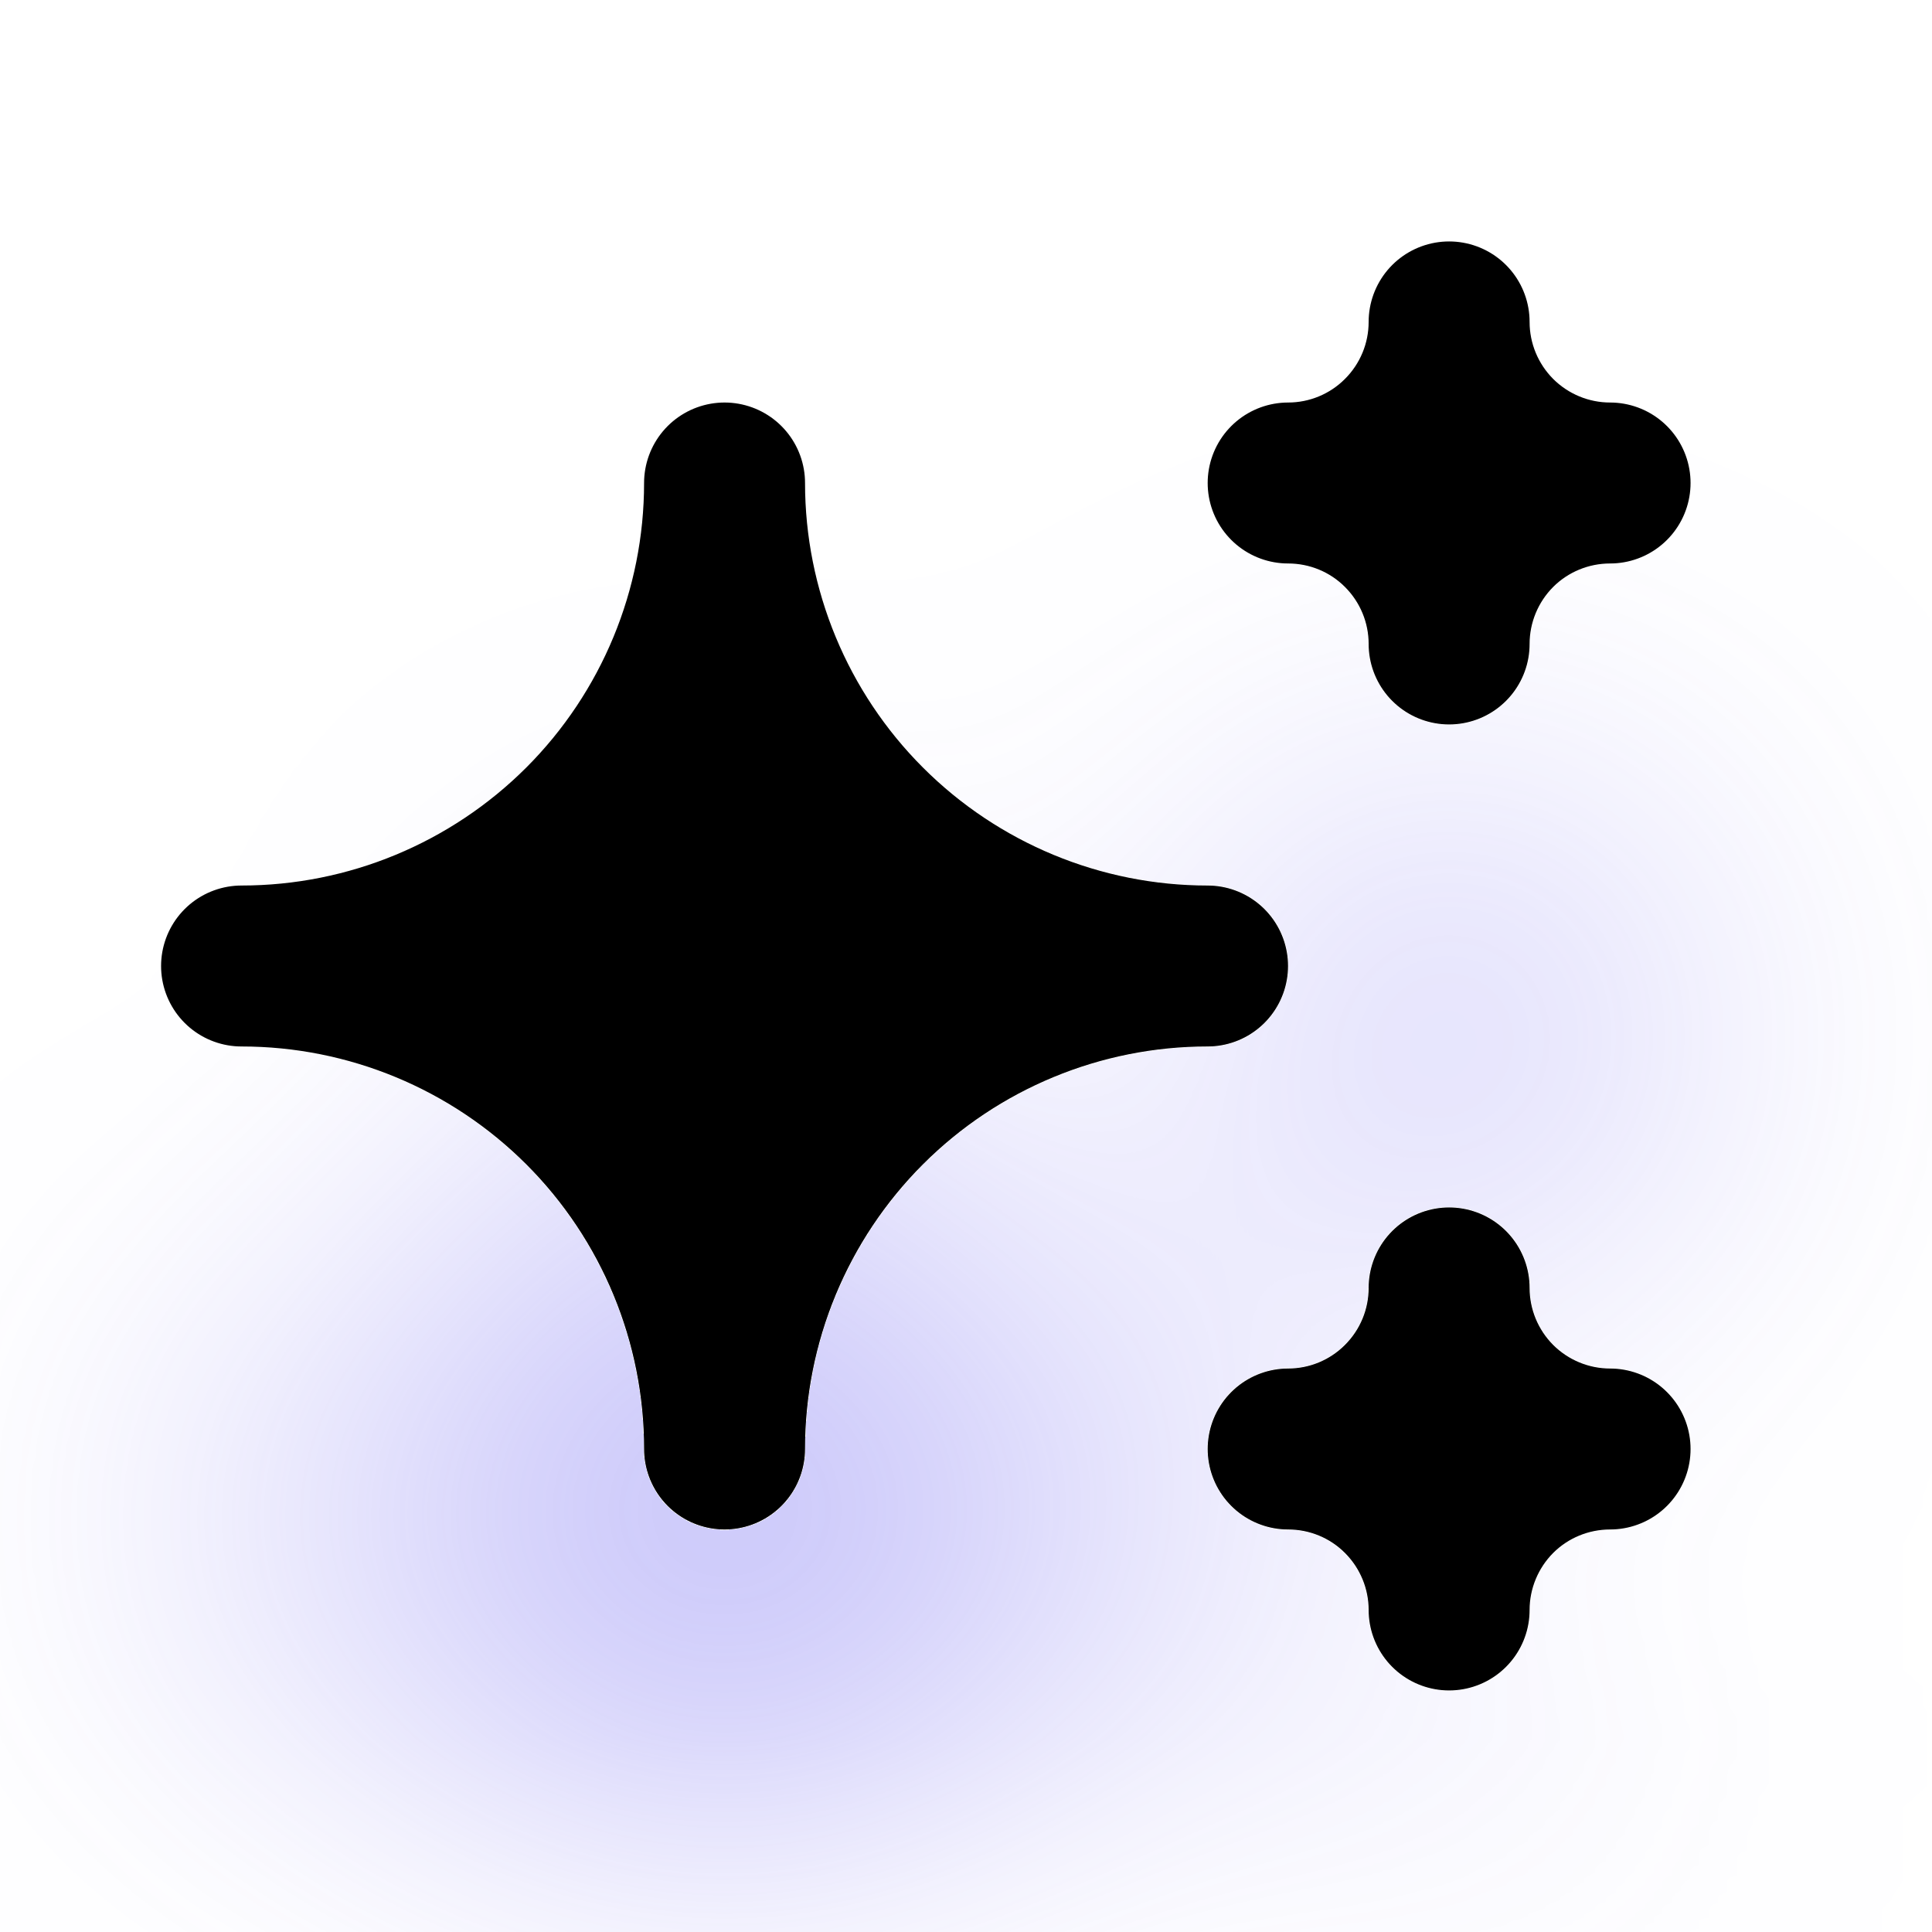
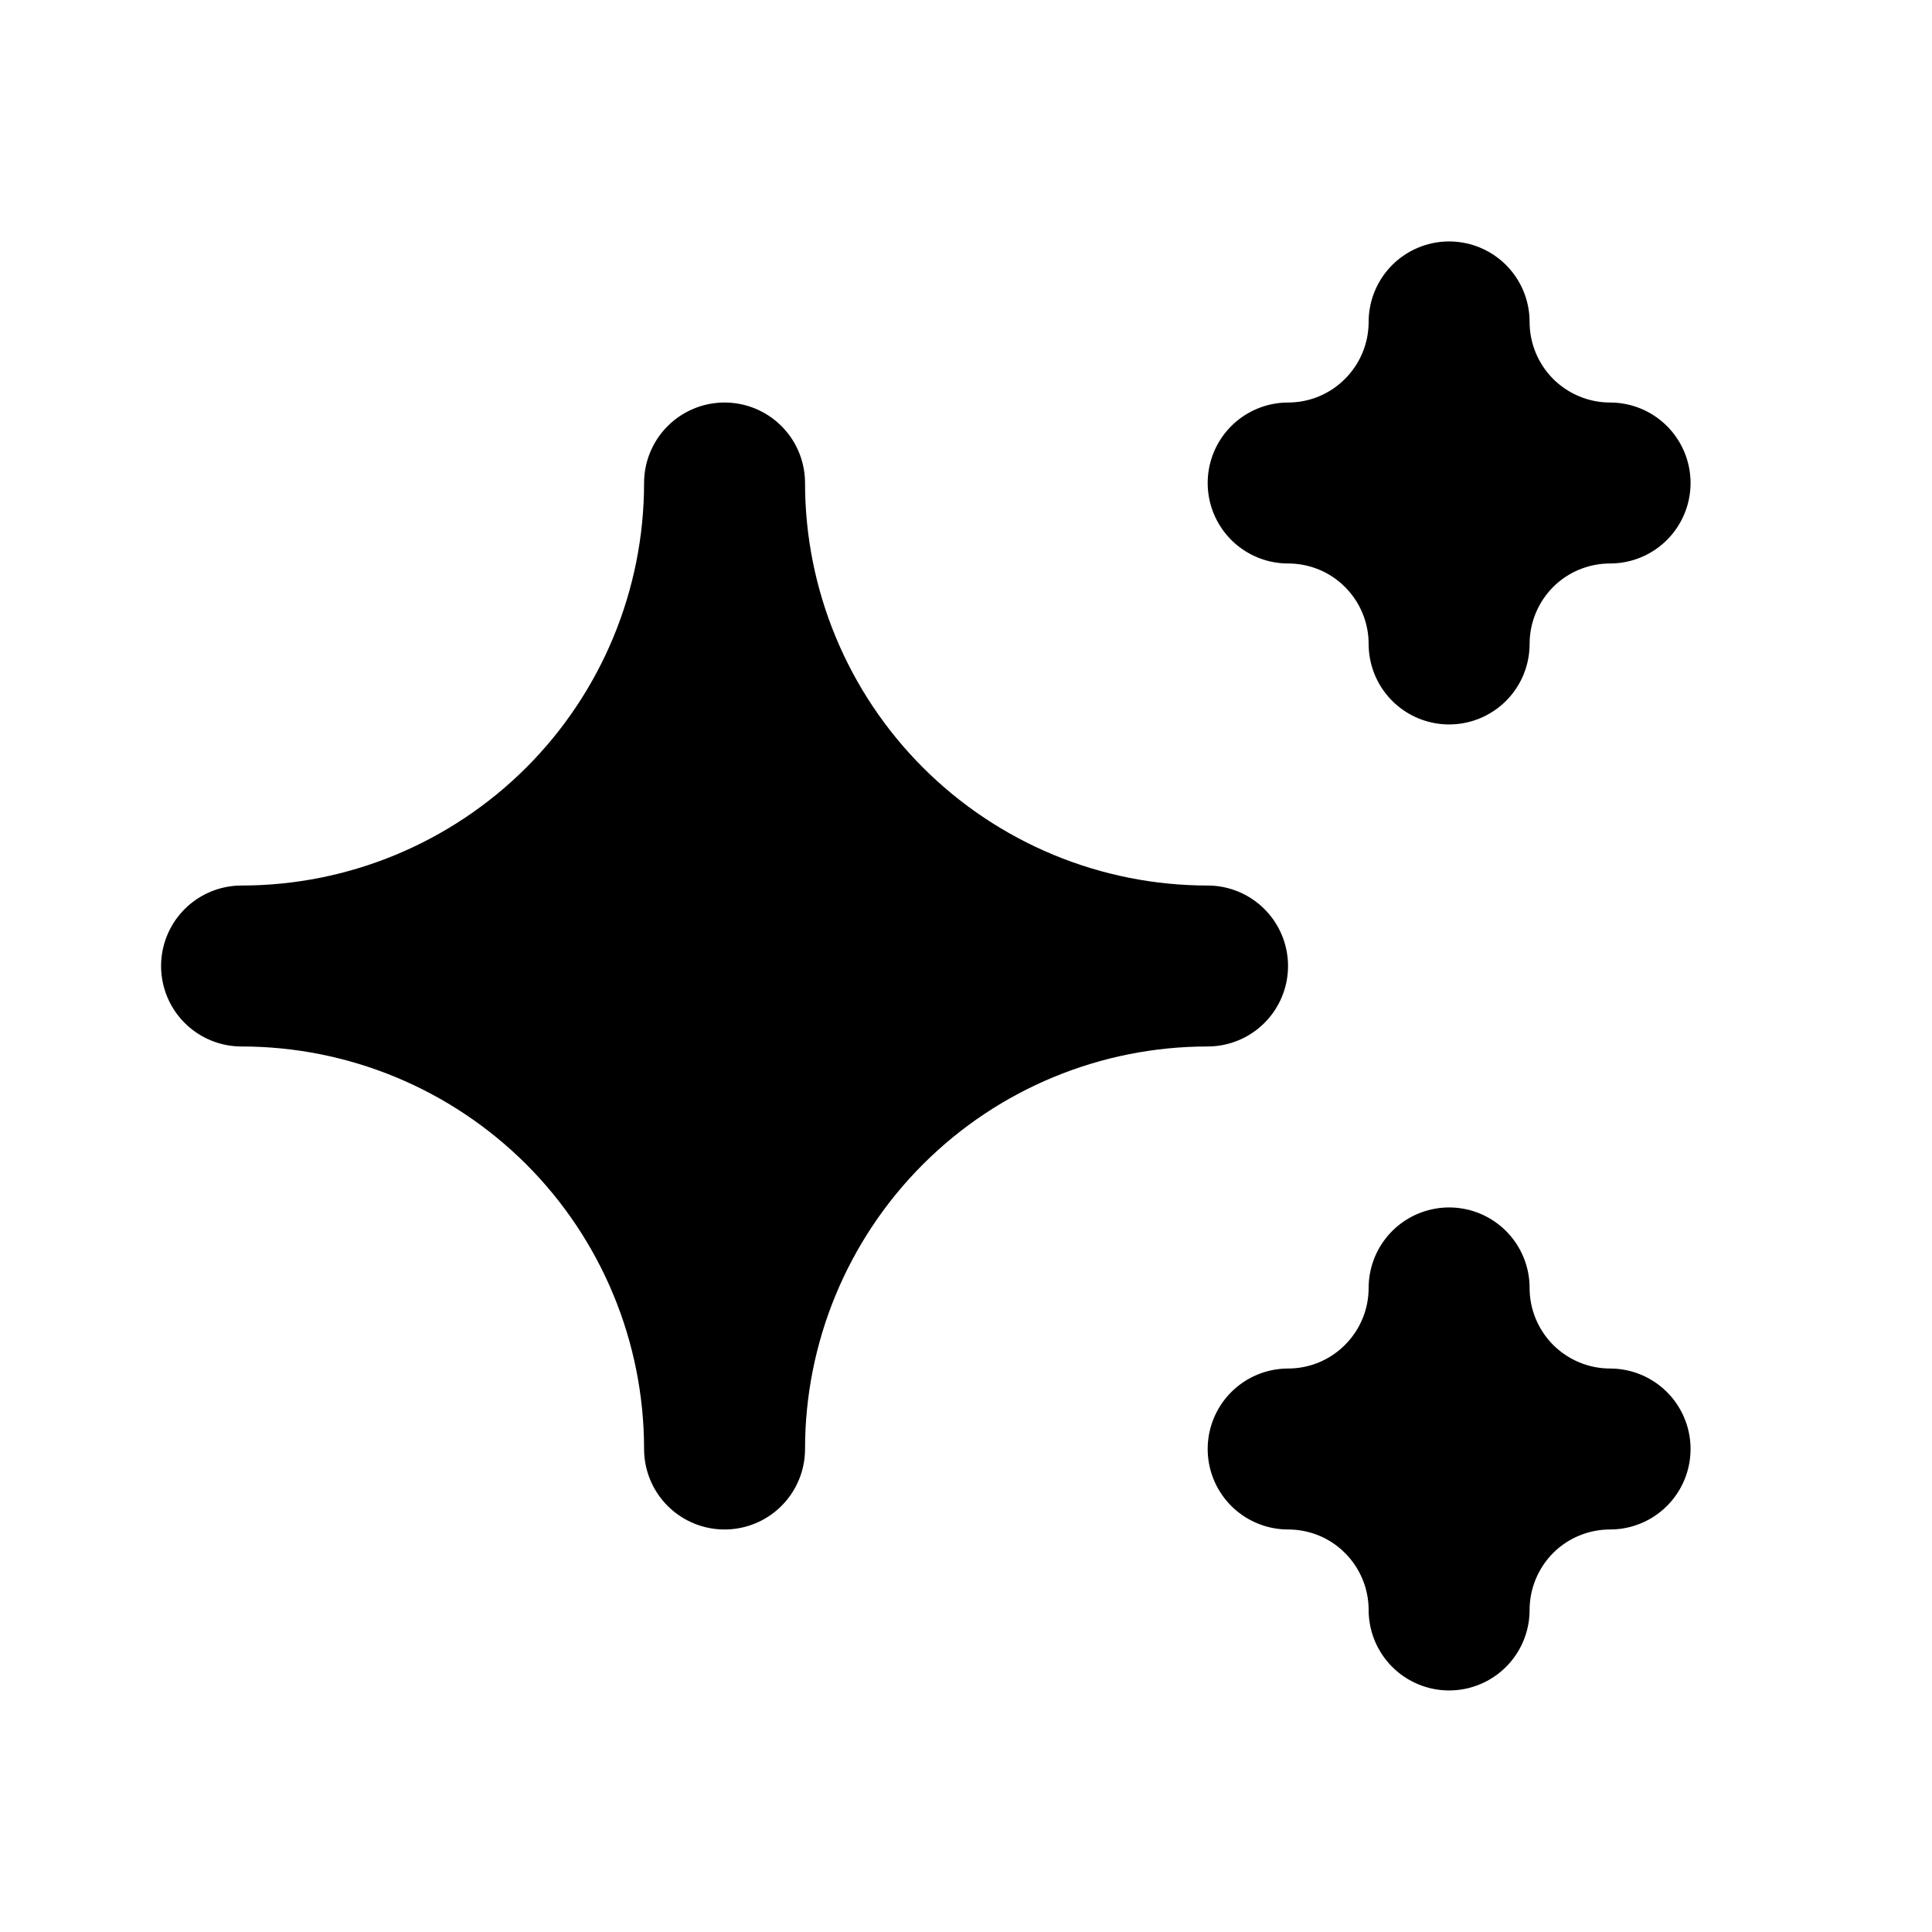
<svg xmlns="http://www.w3.org/2000/svg" overflow="visible" width="16.492" height="16.492" viewBox="5.693 0.295 16.492 16.492" fill="none">
-   <g id="Sparkles Streamline Tabler Line" filter="url(#filter0_d_0_319)">
+   <g id="Sparkles Streamline Tabler Line">
    <path id="Vector" d="M16.689 12.664C17.053 12.664 17.403 12.808 17.66 13.066C17.918 13.324 18.063 13.674 18.063 14.038C18.063 13.674 18.208 13.324 18.465 13.066C18.723 12.808 19.073 12.664 19.437 12.664C19.073 12.664 18.723 12.519 18.465 12.261C18.208 12.003 18.063 11.654 18.063 11.289C18.063 11.654 17.918 12.003 17.66 12.261C17.403 12.519 17.053 12.664 16.689 12.664ZM16.689 4.418C17.053 4.418 17.403 4.562 17.66 4.82C17.918 5.078 18.063 5.427 18.063 5.792C18.063 5.427 18.208 5.078 18.465 4.82C18.723 4.562 19.073 4.418 19.437 4.418C19.073 4.418 18.723 4.273 18.465 4.015C18.208 3.757 18.063 3.408 18.063 3.043C18.063 3.408 17.918 3.757 17.66 4.015C17.403 4.273 17.053 4.418 16.689 4.418ZM11.878 12.664C11.878 11.57 12.313 10.521 13.086 9.748C13.859 8.975 14.908 8.541 16.001 8.541C14.908 8.541 13.859 8.106 13.086 7.333C12.313 6.56 11.878 5.511 11.878 4.418C11.878 5.511 11.444 6.56 10.671 7.333C9.897 8.106 8.849 8.541 7.755 8.541C8.849 8.541 9.897 8.975 10.671 9.748C11.444 10.521 11.878 11.57 11.878 12.664Z" fill="currentColor" stroke="currentColor" stroke-width="1.374" stroke-linecap="round" stroke-linejoin="round" />
  </g>
-   <defs>
-     <filter id="filter0_d_0_319" x="-1.375" y="-2.062" width="30.628" height="30.628" filterUnits="userSpaceOnUse" color-interpolation-filters="sRGB">
-       <feFlood flood-opacity="0" result="BackgroundImageFix" />
-       <feColorMatrix in="SourceAlpha" type="matrix" values="0 0 0 0 0 0 0 0 0 0 0 0 0 0 0 0 0 0 127 0" result="hardAlpha" />
-       <feOffset dy="4.712" />
-       <feGaussianBlur stdDeviation="3.534" />
-       <feComposite in2="hardAlpha" operator="out" />
-       <feColorMatrix type="matrix" values="0 0 0 0 0.388 0 0 0 0 0.349 0 0 0 0 0.941 0 0 0 0.4 0" />
-       <feBlend mode="normal" in2="BackgroundImageFix" result="effect1_dropShadow_0_319" />
-       <feBlend mode="normal" in="SourceGraphic" in2="effect1_dropShadow_0_319" result="shape" />
-     </filter>
-   </defs>
</svg>
